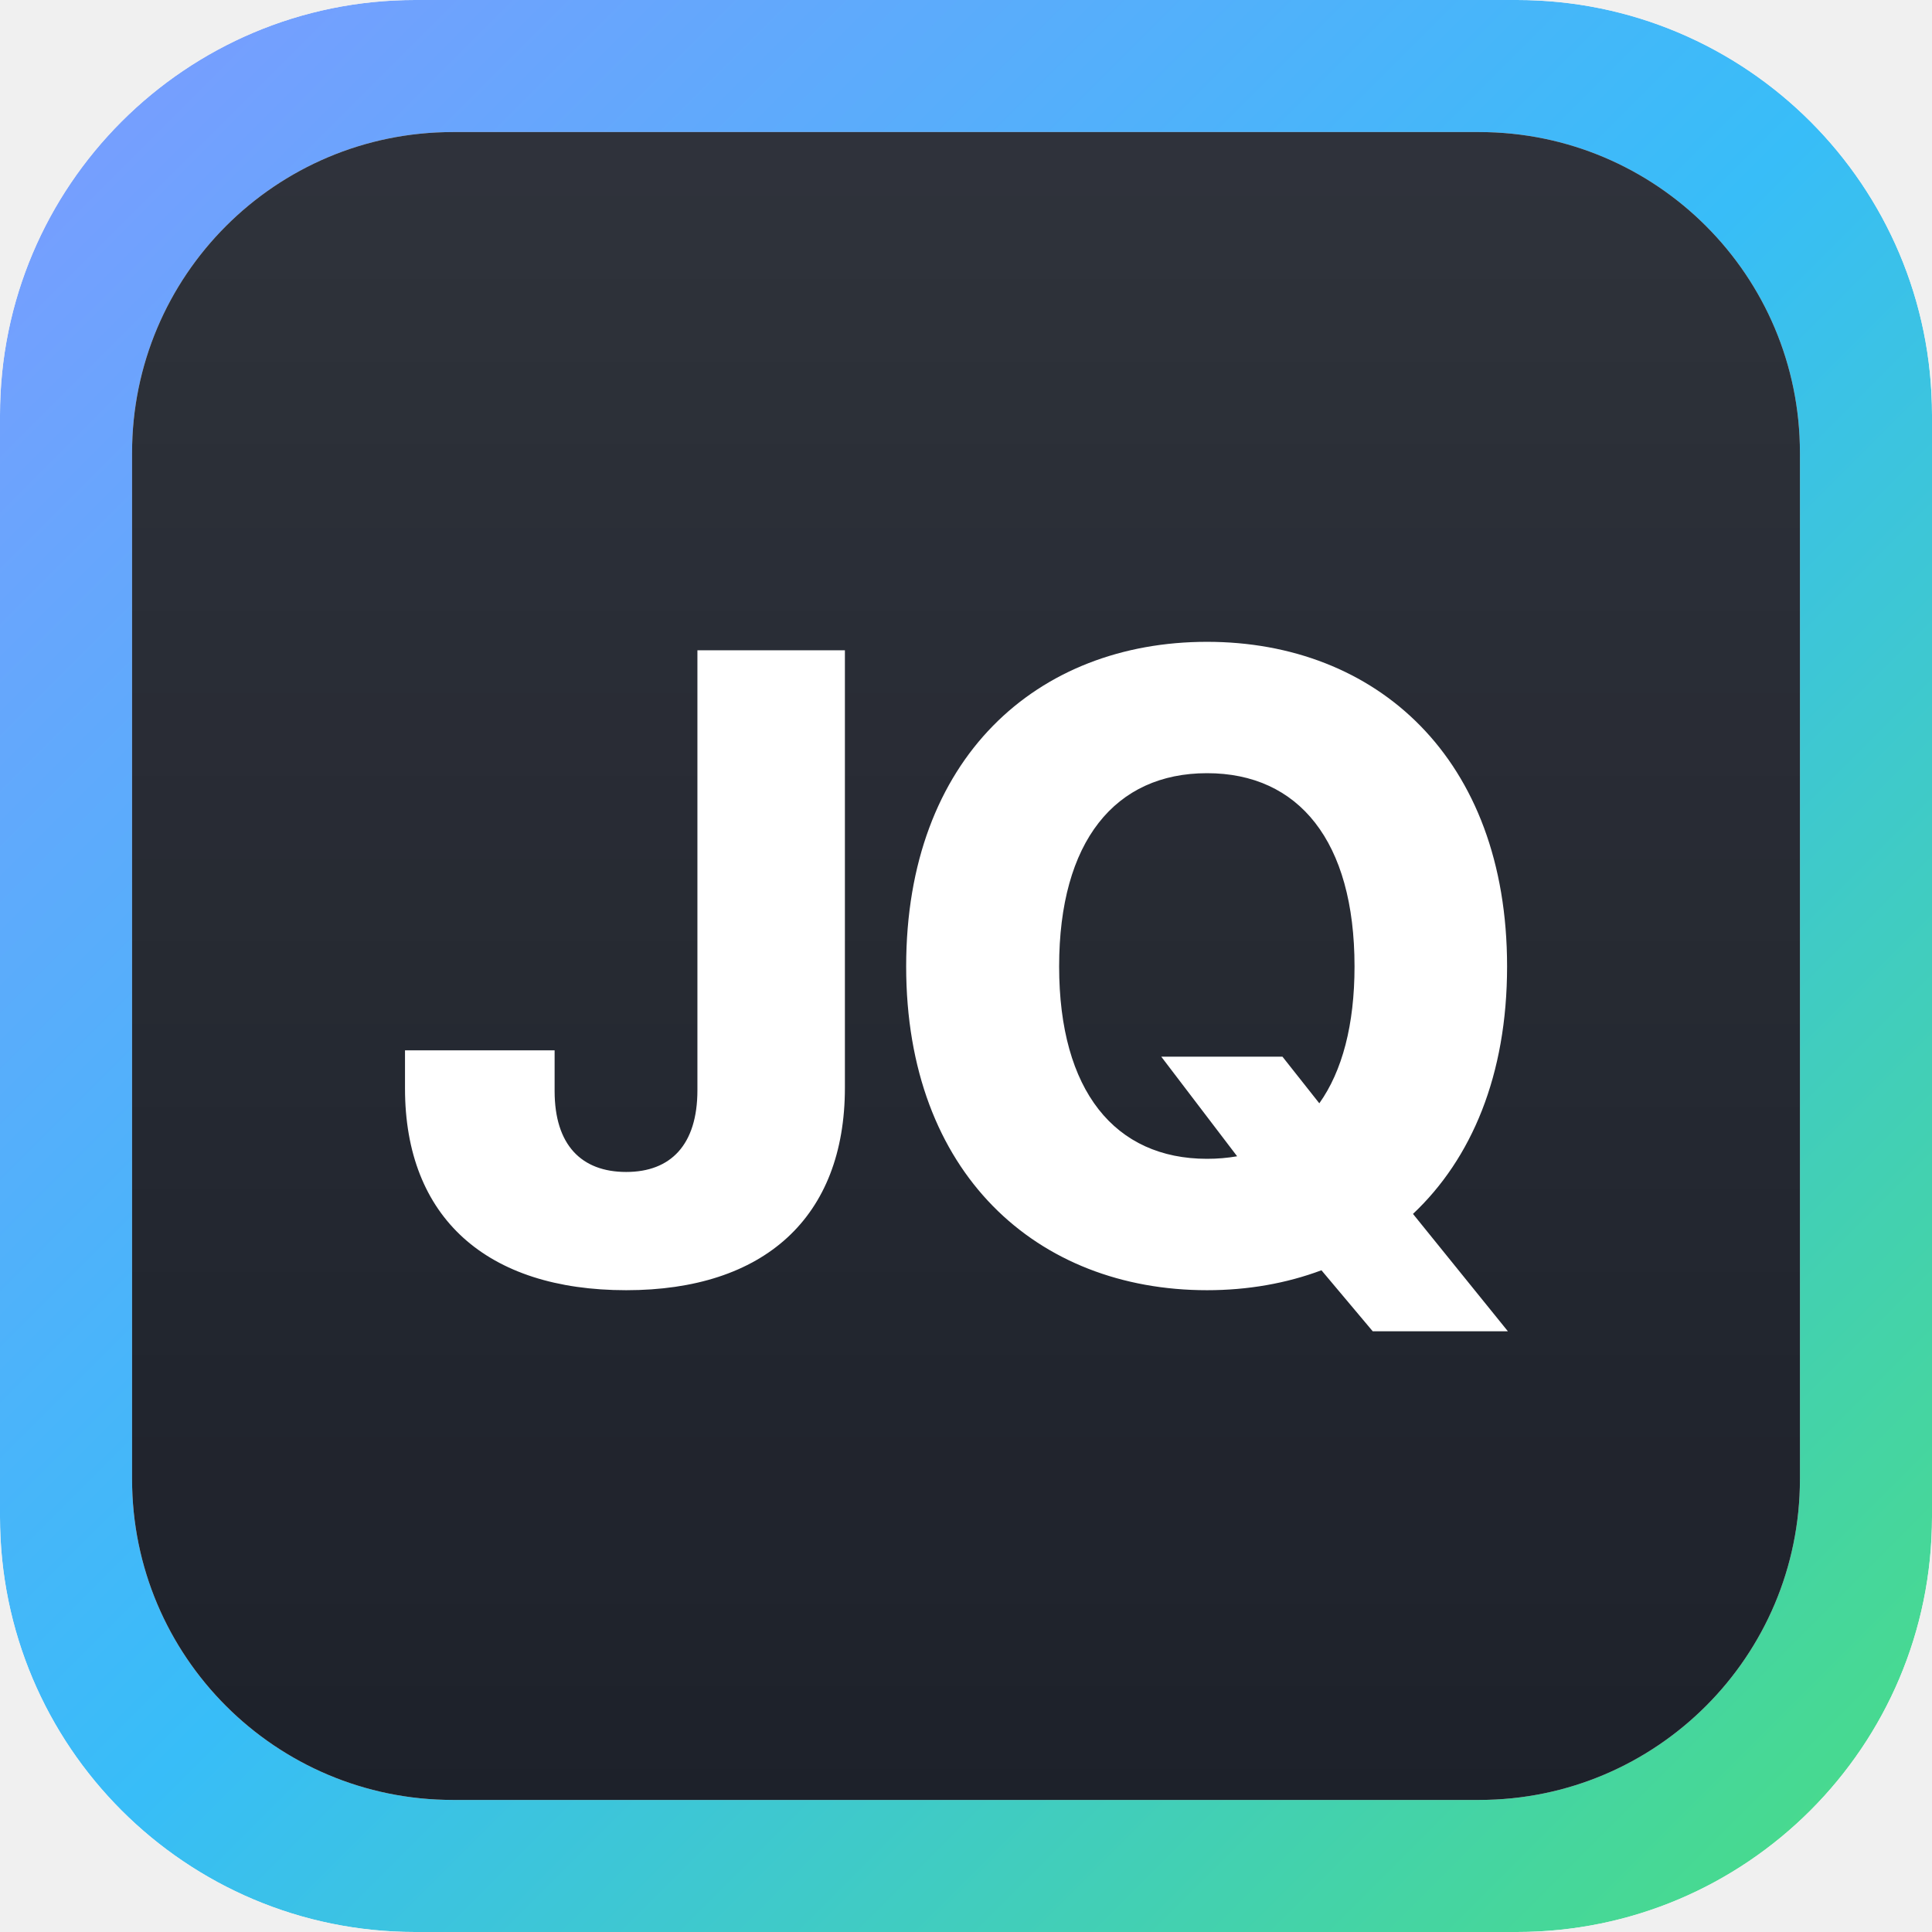
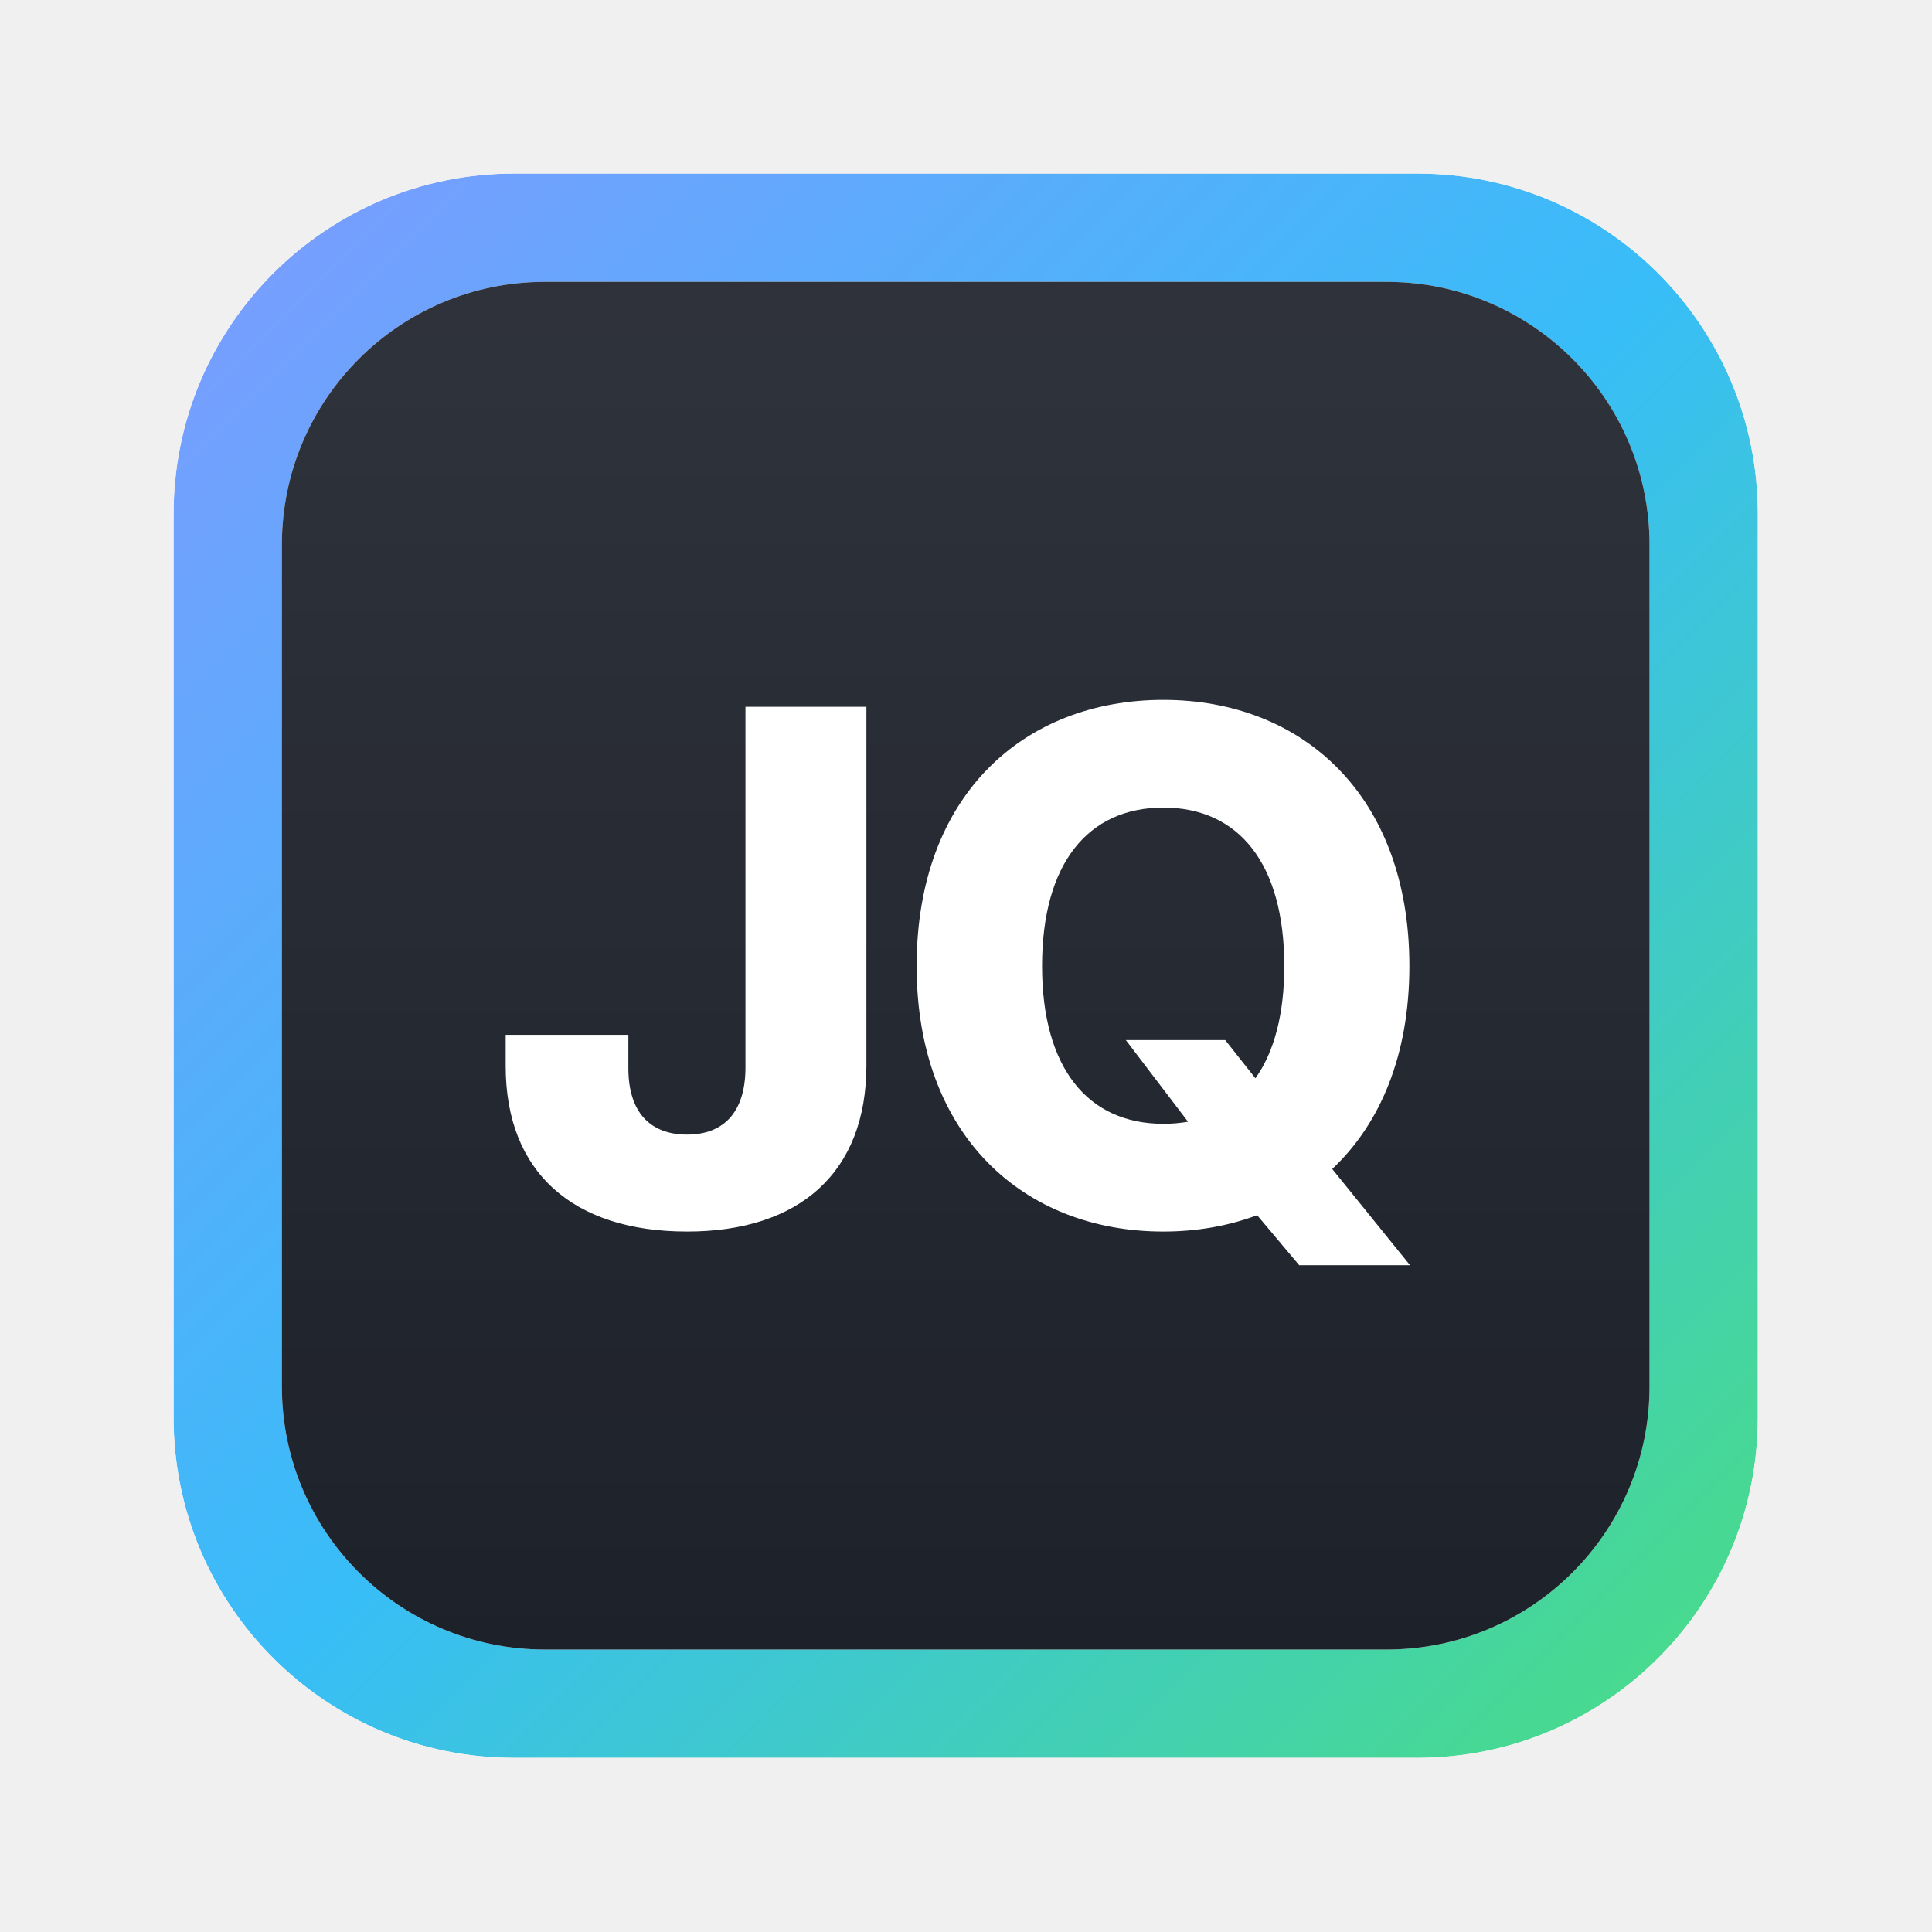
<svg xmlns="http://www.w3.org/2000/svg" viewBox="0 0 1024 1024" width="1024" height="1024">
  <defs>
    <linearGradient id="borderGrad" x1="0%" y1="0%" x2="100%" y2="100%">
      <stop offset="0%" stop-color="#7f9aff" />
      <stop offset="50%" stop-color="#38bdf8" />
      <stop offset="100%" stop-color="#4ade80" />
    </linearGradient>
    <linearGradient id="topHighlight" x1="0%" y1="0%" x2="0%" y2="100%">
      <stop offset="0%" stop-color="#ffffff" stop-opacity="0.08" />
      <stop offset="100%" stop-color="#ffffff" stop-opacity="0" />
    </linearGradient>
    <mask id="cardMask">
      <rect width="1024" height="1024" fill="black" />
      <rect x="0" y="0" width="1024" height="1024" rx="220" ry="220" fill="white" />
      <rect x="70" y="70" width="884" height="884" rx="170" ry="170" fill="black" />
    </mask>
  </defs>
-   <g mask="url(#cardMask)">
-     <rect width="1024" height="1024" rx="220" ry="220" fill="url(#borderGrad)" />
+   <g transform="translate(92 92) scale(0.82)">
+     <g mask="url(#cardMask)">
+       <rect width="1024" height="1024" rx="220" ry="220" fill="url(#borderGrad)" />
+     </g>
+     <rect x="70" y="70" width="884" height="884" rx="170" ry="170" fill="#1d212a" />
+     <rect x="70" y="70" width="884" height="884" rx="170" ry="170" fill="url(#topHighlight)" />
+     <text x="512" y="512" font-family="-apple-system, BlinkMacSystemFont, 'SF Pro Display', 'Helvetica Neue', sans-serif" font-size="460" font-weight="800" letter-spacing="-12" text-anchor="middle" dominant-baseline="central" fill="#ffffff">JQ</text>
  </g>
-   <rect x="70" y="70" width="884" height="884" rx="170" ry="170" fill="#1d212a" />
-   <rect x="70" y="70" width="884" height="884" rx="170" ry="170" fill="url(#topHighlight)" />
-   <text x="512" y="512" font-family="-apple-system, BlinkMacSystemFont, 'SF Pro Display', 'Helvetica Neue', sans-serif" font-size="460" font-weight="800" letter-spacing="-12" text-anchor="middle" dominant-baseline="central" fill="#ffffff">JQ</text>
</svg>
